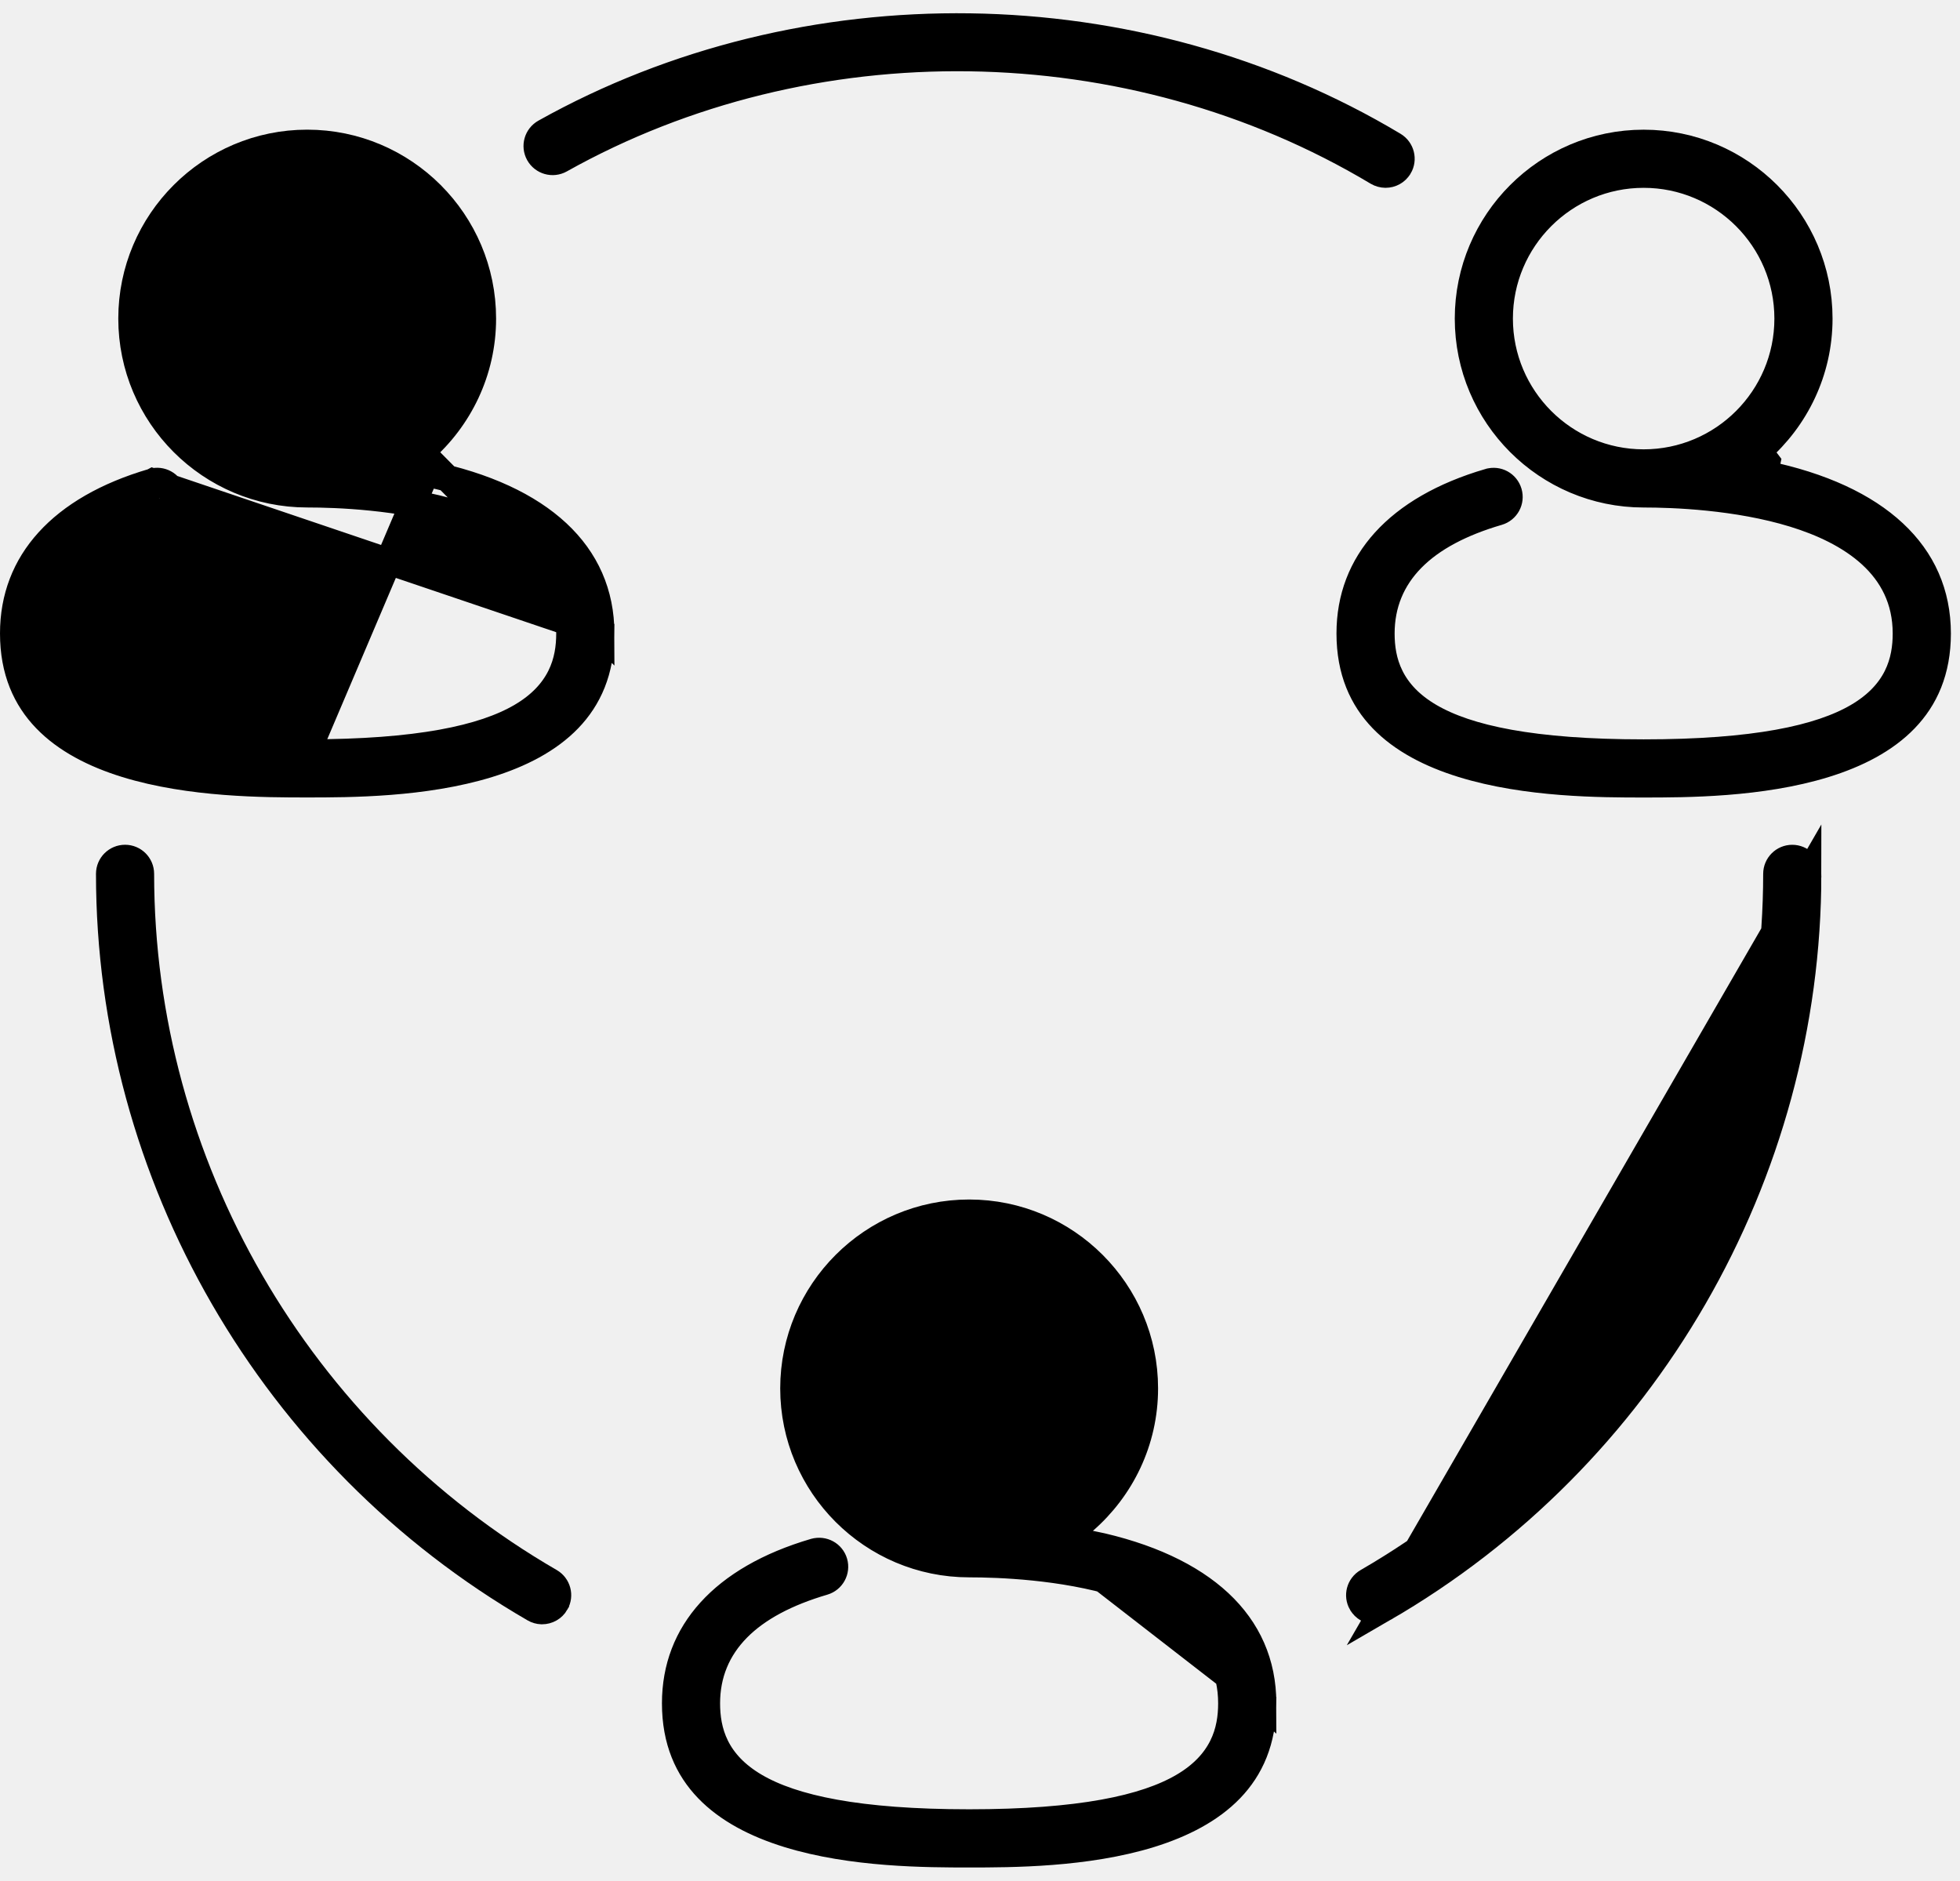
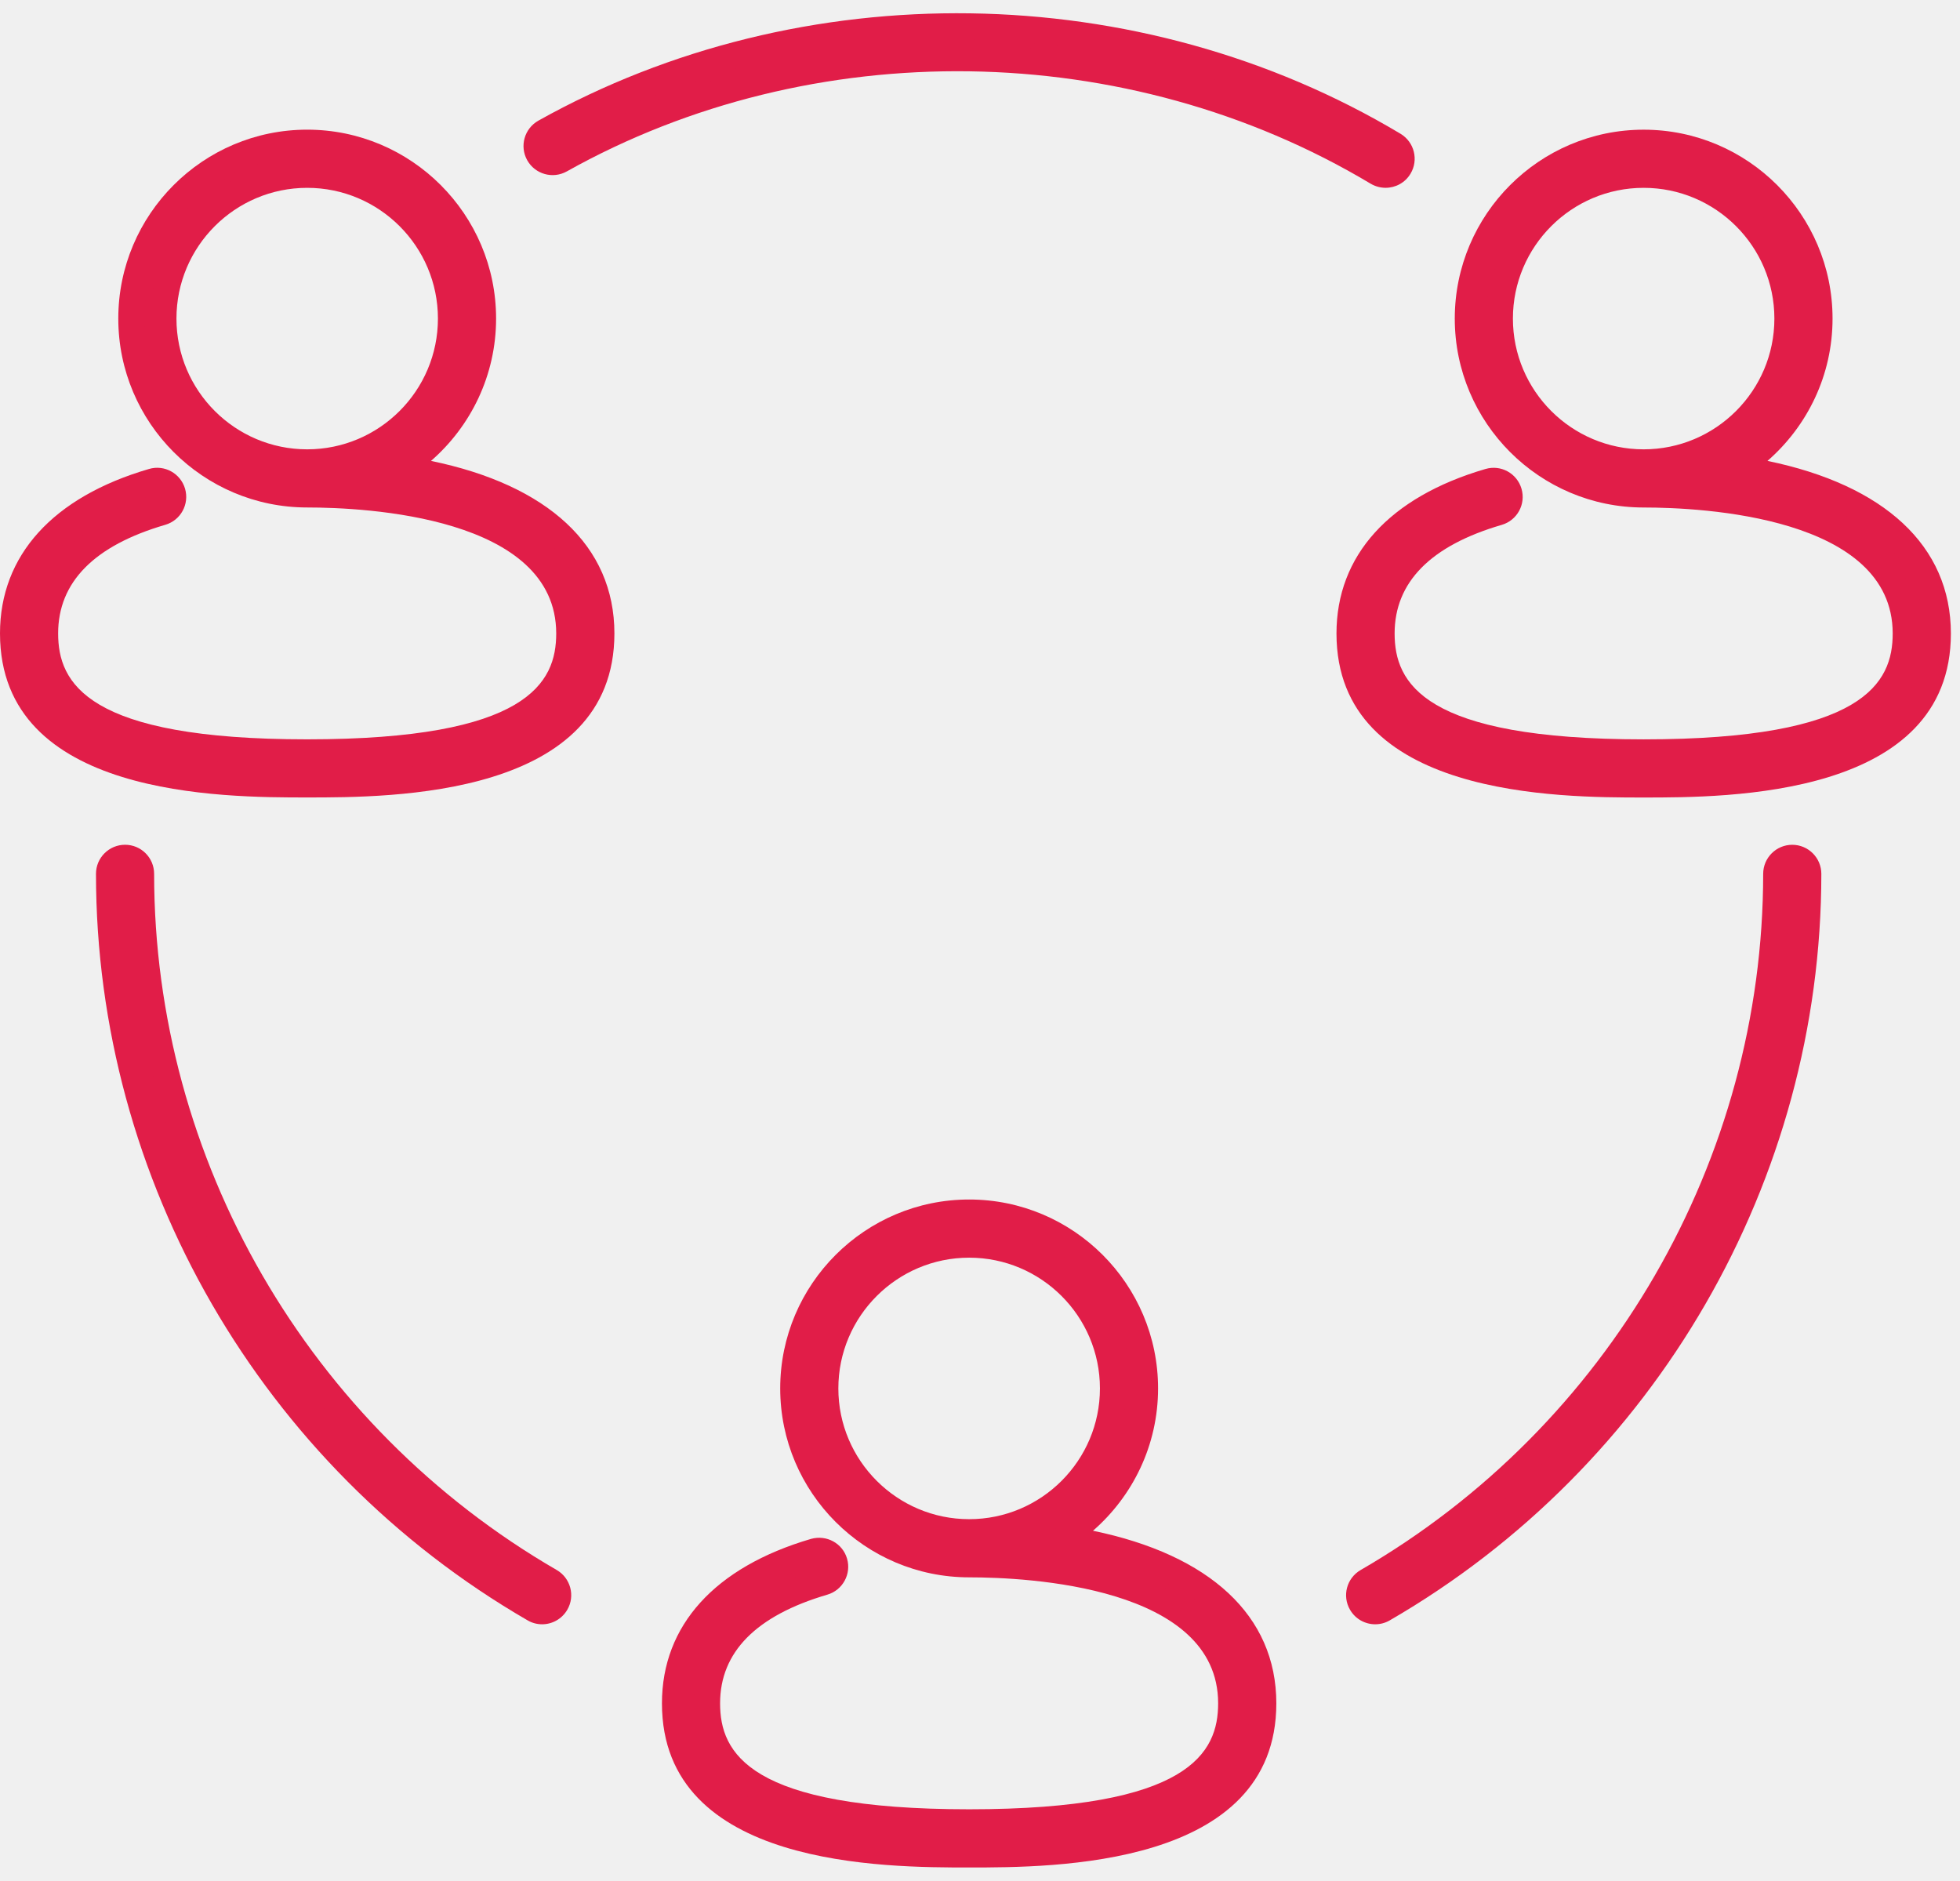
<svg xmlns="http://www.w3.org/2000/svg" width="74" height="71" viewBox="0 0 74 71" fill="none">
-   <path d="M66.403 17.023L66.722 17.444L66.63 17.89C68.775 18.332 70.411 19.102 71.503 20.121C72.584 21.129 73.155 22.399 73.156 23.914C73.156 25.336 72.678 26.372 71.93 27.147C71.17 27.936 70.105 28.482 68.898 28.855C66.478 29.604 63.653 29.607 62.057 29.607C60.461 29.607 57.636 29.604 55.216 28.855C54.01 28.482 52.945 27.936 52.185 27.147C51.437 26.372 50.959 25.336 50.959 23.914C50.959 22.564 51.413 21.397 52.281 20.439C53.156 19.473 54.472 18.697 56.223 18.185L56.224 18.185C56.542 18.092 56.872 18.273 56.965 18.592C57.058 18.91 56.877 19.241 56.559 19.334C55.169 19.74 54.07 20.314 53.313 21.081C52.545 21.86 52.154 22.816 52.154 23.915C52.154 24.427 52.227 24.994 52.504 25.548C52.782 26.107 53.25 26.617 53.977 27.043C55.406 27.88 57.87 28.412 62.056 28.412C66.242 28.412 68.706 27.88 70.135 27.043C70.862 26.617 71.33 26.107 71.609 25.548C71.885 24.994 71.959 24.427 71.959 23.915C71.959 21.352 69.847 20.054 67.731 19.404C65.583 18.744 63.172 18.659 62.056 18.659C58.4 18.659 55.425 15.684 55.425 12.027C55.425 8.371 58.4 5.396 62.056 5.396C65.713 5.396 68.688 8.371 68.688 12.027C68.688 14.018 67.801 15.804 66.403 17.023ZM62.056 6.591C59.057 6.591 56.62 9.029 56.62 12.027C56.62 15.026 59.058 17.463 62.056 17.463C65.054 17.463 67.492 15.026 67.492 12.027C67.492 9.029 65.054 6.591 62.056 6.591Z" fill="black" stroke="black" />
-   <path d="M39.931 58.288L40.938 57.411C42.336 56.192 43.223 54.406 43.223 52.415C43.223 48.758 40.248 45.783 36.591 45.783C32.934 45.783 29.957 48.759 29.957 52.415C29.957 56.071 32.934 59.047 36.591 59.047C37.707 59.047 40.118 59.132 42.265 59.791C44.38 60.441 46.491 61.74 46.491 64.302C46.491 64.815 46.418 65.382 46.141 65.937C45.862 66.496 45.395 67.007 44.668 67.433C43.239 68.271 40.776 68.803 36.591 68.803C32.404 68.803 29.939 68.271 28.51 67.433C27.783 67.007 27.315 66.497 27.036 65.937C26.76 65.382 26.687 64.815 26.687 64.302C26.687 63.204 27.079 62.25 27.848 61.471C28.604 60.705 29.704 60.13 31.095 59.721L31.095 59.721C31.411 59.629 31.593 59.296 31.501 58.98L31.501 58.98C31.409 58.669 31.085 58.485 30.756 58.576C29.005 59.09 27.689 59.866 26.815 60.831C25.946 61.789 25.492 62.955 25.492 64.302C25.492 65.725 25.97 66.762 26.718 67.538C27.478 68.327 28.544 68.874 29.75 69.248C32.17 69.997 34.996 70 36.592 70C38.188 70 41.012 69.997 43.432 69.248C44.637 68.874 45.703 68.327 46.462 67.539C47.21 66.762 47.688 65.725 47.688 64.303L39.931 58.288ZM39.931 58.288H41.215M39.931 58.288H41.215M41.215 58.288C43.335 58.731 44.953 59.498 46.037 60.508C47.117 61.516 47.688 62.786 47.688 64.302L41.215 58.288ZM36.591 46.979C33.592 46.979 31.152 49.418 31.152 52.415C31.152 55.412 33.592 57.851 36.591 57.851C39.59 57.851 42.028 55.413 42.028 52.415C42.028 49.418 39.59 46.979 36.591 46.979Z" fill="black" stroke="black" />
-   <path d="M16.268 17.427L15.944 17.023C17.343 15.804 18.23 14.017 18.23 12.026C18.23 8.37 15.255 5.395 11.598 5.395C7.941 5.395 4.966 8.37 4.966 12.026C4.966 15.683 7.941 18.658 11.598 18.658C12.714 18.658 15.125 18.743 17.273 19.403C19.388 20.053 21.5 21.351 21.5 23.914C21.5 24.426 21.427 24.993 21.15 25.547C20.871 26.106 20.404 26.616 19.677 27.042C18.248 27.879 15.784 28.411 11.598 28.411L16.268 17.427ZM16.268 17.427L16.172 17.89C18.317 18.332 19.953 19.102 21.045 20.12C22.126 21.128 22.696 22.397 22.697 23.912L16.268 17.427ZM5.768 18.183L5.766 18.184C4.014 18.695 2.698 19.471 1.823 20.437C0.954 21.395 0.5 22.563 0.5 23.912C0.5 25.334 0.978 26.37 1.726 27.146C2.486 27.934 3.551 28.481 4.757 28.854C7.177 29.602 10.002 29.605 11.598 29.605C13.195 29.605 16.02 29.602 18.44 28.854C19.646 28.481 20.711 27.934 21.471 27.146C22.219 26.37 22.697 25.334 22.697 23.913L5.768 18.183ZM5.768 18.183C6.078 18.091 6.412 18.27 6.507 18.591C6.599 18.909 6.417 19.239 6.1 19.332C4.71 19.738 3.611 20.312 2.855 21.079C2.086 21.858 1.695 22.814 1.695 23.913C1.695 24.426 1.768 24.992 2.045 25.547M5.768 18.183L2.045 25.547M2.045 25.547C2.324 26.107 2.791 26.616 3.518 27.042M2.045 25.547L3.518 27.042M3.518 27.042C4.947 27.879 7.411 28.412 11.598 28.411L3.518 27.042ZM11.598 6.591C8.599 6.591 6.162 9.029 6.162 12.027C6.162 15.025 8.6 17.463 11.598 17.463C14.596 17.463 17.034 15.025 17.034 12.027C17.034 9.028 14.596 6.591 11.598 6.591Z" fill="black" stroke="black" />
-   <path d="M20.442 60.819C20.349 60.815 20.256 60.789 20.17 60.739L20.17 60.739C10.273 55.009 4.124 44.376 4.124 32.988C4.124 32.658 4.392 32.391 4.722 32.391C5.051 32.391 5.319 32.658 5.319 32.988C5.319 43.952 11.239 54.187 20.768 59.703C21.055 59.869 21.151 60.235 20.987 60.517L20.987 60.518C20.875 60.711 20.675 60.819 20.468 60.819H20.442Z" fill="black" stroke="black" />
-   <path d="M52.219 60.739C52.128 60.791 52.033 60.816 51.938 60.819H51.921C51.713 60.819 51.514 60.712 51.403 60.52L51.402 60.519C51.237 60.236 51.333 59.871 51.62 59.705C61.147 54.19 67.066 43.954 67.069 32.99V32.99C67.069 32.66 67.337 32.392 67.666 32.392C67.997 32.392 68.265 32.661 68.265 32.99L52.219 60.739ZM52.219 60.739C62.114 55.013 68.263 44.377 68.265 32.99L52.219 60.739Z" fill="black" stroke="black" />
-   <path d="M52.827 6.299L52.826 6.3C52.715 6.486 52.518 6.59 52.313 6.59H52.307C52.207 6.589 52.102 6.562 52.004 6.505C42.655 0.907 30.576 0.759 21.156 6.035C20.867 6.196 20.504 6.093 20.341 5.804C20.18 5.516 20.283 5.153 20.572 4.991C30.356 -0.484 42.916 -0.33 52.62 5.479C52.904 5.65 52.996 6.018 52.827 6.299Z" fill="black" stroke="black" />
+   <mask id="path-1-inside-1_3207_825" fill="white">
+     <path d="M66.731 17.4C68.233 16.091 69.188 14.171 69.188 12.027C69.188 8.095 65.989 4.896 62.056 4.896C58.124 4.896 54.925 8.095 54.925 12.027C54.925 15.96 58.124 19.159 62.056 19.159C64.261 19.159 71.459 19.502 71.459 23.915C71.459 25.776 70.389 27.912 62.056 27.912C53.722 27.912 52.654 25.776 52.654 23.915C52.654 21.978 54.014 20.598 56.7 19.814C57.282 19.643 57.615 19.035 57.445 18.452C57.275 17.87 56.669 17.533 56.083 17.705C52.455 18.765 50.459 20.97 50.459 23.914C50.459 30.107 58.884 30.107 62.057 30.107C65.23 30.107 73.656 30.107 73.656 23.914C73.654 20.601 71.135 18.308 66.731 17.4L66.731 17.4ZM57.12 12.027C57.12 9.305 59.333 7.091 62.056 7.091C64.778 7.091 66.992 9.305 66.992 12.027C66.992 14.75 64.778 16.963 62.056 16.963C59.334 16.963 57.12 14.75 57.12 12.027V12.027Z" />
+   </mask>
+   <path d="M66.731 17.4C68.233 16.091 69.188 14.171 69.188 12.027C69.188 8.095 65.989 4.896 62.056 4.896C58.124 4.896 54.925 8.095 54.925 12.027C54.925 15.96 58.124 19.159 62.056 19.159C64.261 19.159 71.459 19.502 71.459 23.915C71.459 25.776 70.389 27.912 62.056 27.912C53.722 27.912 52.654 25.776 52.654 23.915C52.654 21.978 54.014 20.598 56.7 19.814C57.282 19.643 57.615 19.035 57.445 18.452C57.275 17.87 56.669 17.533 56.083 17.705C52.455 18.765 50.459 20.97 50.459 23.914C50.459 30.107 58.884 30.107 62.057 30.107C65.23 30.107 73.656 30.107 73.656 23.914C73.654 20.601 71.135 18.308 66.731 17.4L66.731 17.4ZM57.12 12.027C57.12 9.305 59.333 7.091 62.056 7.091C64.778 7.091 66.992 9.305 66.992 12.027C66.992 14.75 64.778 16.963 62.056 16.963C59.334 16.963 57.12 14.75 57.12 12.027V12.027Z" fill="#e11d48" stroke="#e11d48" stroke-width="2" mask="url(#path-1-inside-1_3207_825)" />
+   <mask id="path-2-inside-2_3207_825" fill="white">
+     <path d="M41.266 57.788C42.768 56.479 43.723 54.558 43.723 52.415C43.723 48.482 40.524 45.283 36.591 45.283C32.658 45.283 29.457 48.482 29.457 52.415C29.457 56.347 32.658 59.547 36.591 59.547C38.797 59.547 45.991 59.889 45.991 64.302C45.991 66.166 44.922 68.303 36.591 68.303C28.256 68.303 27.187 66.166 27.187 64.302C27.187 62.369 28.549 60.99 31.235 60.201C31.817 60.031 32.151 59.42 31.98 58.839C31.81 58.258 31.205 57.931 30.618 58.096C26.99 59.159 24.992 61.363 24.992 64.302C24.992 70.5 33.419 70.5 36.592 70.5C39.764 70.5 48.188 70.5 48.188 64.302C48.187 60.988 45.669 58.696 41.266 57.788H41.266ZM31.652 52.415C31.652 49.694 33.868 47.479 36.591 47.479C39.314 47.479 41.528 49.694 41.528 52.415C41.528 55.137 39.314 57.351 36.591 57.351C33.868 57.351 31.652 55.136 31.652 52.415Z" />
+   </mask>
+   <path d="M41.266 57.788C42.768 56.479 43.723 54.558 43.723 52.415C43.723 48.482 40.524 45.283 36.591 45.283C32.658 45.283 29.457 48.482 29.457 52.415C29.457 56.347 32.658 59.547 36.591 59.547C38.797 59.547 45.991 59.889 45.991 64.302C45.991 66.166 44.922 68.303 36.591 68.303C28.256 68.303 27.187 66.166 27.187 64.302C27.187 62.369 28.549 60.99 31.235 60.201C31.817 60.031 32.151 59.42 31.98 58.839C31.81 58.258 31.205 57.931 30.618 58.096C26.99 59.159 24.992 61.363 24.992 64.302C24.992 70.5 33.419 70.5 36.592 70.5C39.764 70.5 48.188 70.5 48.188 64.302C48.187 60.988 45.669 58.696 41.266 57.788H41.266ZM31.652 52.415C31.652 49.694 33.868 47.479 36.591 47.479C39.314 47.479 41.528 49.694 41.528 52.415C41.528 55.137 39.314 57.351 36.591 57.351C33.868 57.351 31.652 55.136 31.652 52.415Z" fill="#e11d48" stroke="#e11d48" stroke-width="2" mask="url(#path-2-inside-2_3207_825)" />
+   <mask id="path-3-inside-3_3207_825" fill="white">
+     <path d="M16.273 17.4C17.775 16.091 18.73 14.169 18.73 12.026C18.73 8.094 15.531 4.895 11.598 4.895C7.665 4.895 4.466 8.094 4.466 12.026C4.466 15.959 7.665 19.158 11.598 19.158C13.803 19.158 21 19.501 21 23.914C21 25.775 19.931 27.911 11.598 27.911C3.264 27.912 2.195 25.776 2.195 23.913C2.195 21.976 3.555 20.596 6.241 19.812C6.823 19.642 7.156 19.033 6.987 18.45C6.816 17.868 6.206 17.532 5.626 17.704C1.997 18.763 0 20.968 0 23.912C0 30.105 8.426 30.105 11.598 30.105C14.771 30.105 23.197 30.105 23.197 23.912C23.196 20.6 20.678 18.307 16.273 17.4L16.273 17.4ZM6.662 12.027C6.662 9.305 8.875 7.091 11.598 7.091C14.32 7.091 16.534 9.304 16.534 12.027C16.534 14.749 14.32 16.963 11.598 16.963C8.876 16.963 6.662 14.749 6.662 12.027V12.027Z" />
+   </mask>
+   <path d="M16.273 17.4C17.775 16.091 18.73 14.169 18.73 12.026C18.73 8.094 15.531 4.895 11.598 4.895C7.665 4.895 4.466 8.094 4.466 12.026C4.466 15.959 7.665 19.158 11.598 19.158C13.803 19.158 21 19.501 21 23.914C21 25.775 19.931 27.911 11.598 27.911C3.264 27.912 2.195 25.776 2.195 23.913C2.195 21.976 3.555 20.596 6.241 19.812C6.823 19.642 7.156 19.033 6.987 18.45C6.816 17.868 6.206 17.532 5.626 17.704C1.997 18.763 0 20.968 0 23.912C0 30.105 8.426 30.105 11.598 30.105C14.771 30.105 23.197 30.105 23.197 23.912C23.196 20.6 20.678 18.307 16.273 17.4L16.273 17.4ZM6.662 12.027C6.662 9.305 8.875 7.091 11.598 7.091C14.32 7.091 16.534 9.304 16.534 12.027C16.534 14.749 14.32 16.963 11.598 16.963C8.876 16.963 6.662 14.749 6.662 12.027V12.027Z" fill="#e11d48" stroke="#e11d48" stroke-width="2" mask="url(#path-3-inside-3_3207_825)" />
+   <mask id="path-4-inside-4_3207_825" fill="white">
+     <path d="M20.468 61.319C20.281 61.319 20.092 61.272 19.92 61.171C9.868 55.353 3.624 44.555 3.624 32.988C3.624 32.381 4.116 31.891 4.722 31.891C5.328 31.891 5.819 32.382 5.819 32.988C5.819 43.773 11.643 53.843 21.019 59.27C21.543 59.575 21.723 60.246 21.419 60.769C21.216 61.12 20.848 61.319 20.468 61.319L20.468 61.319Z" />
+   </mask>
+   <path d="M20.468 61.319C20.281 61.319 20.092 61.272 19.92 61.171C9.868 55.353 3.624 44.555 3.624 32.988C3.624 32.381 4.116 31.891 4.722 31.891C5.328 31.891 5.819 32.382 5.819 32.988C5.819 43.773 11.643 53.843 21.019 59.27C21.543 59.575 21.723 60.246 21.419 60.769C21.216 61.12 20.848 61.319 20.468 61.319L20.468 61.319Z" fill="#e11d48" stroke="#e11d48" stroke-width="2" mask="url(#path-4-inside-4_3207_825)" />
+   <mask id="path-5-inside-5_3207_825" fill="white">
+     <path d="M51.921 61.319C51.541 61.319 51.173 61.122 50.97 60.77C50.665 60.247 50.845 59.576 51.369 59.272C60.743 53.847 66.566 43.775 66.569 32.99C66.569 32.383 67.061 31.892 67.666 31.892C68.273 31.892 68.765 32.385 68.765 32.99C68.763 44.556 62.518 55.357 52.469 61.172C52.296 61.272 52.108 61.319 51.921 61.319L51.921 61.319Z" />
+   </mask>
+   <path d="M51.921 61.319C51.541 61.319 51.173 61.122 50.97 60.77C50.665 60.247 50.845 59.576 51.369 59.272C60.743 53.847 66.566 43.775 66.569 32.99C66.569 32.383 67.061 31.892 67.666 31.892C68.273 31.892 68.765 32.385 68.765 32.99C68.763 44.556 62.518 55.357 52.469 61.172C52.296 61.272 52.108 61.319 51.921 61.319L51.921 61.319Z" fill="#e11d48" stroke="#e11d48" stroke-width="2" mask="url(#path-5-inside-5_3207_825)" />
+   <mask id="path-6-inside-6_3207_825" fill="white">
+     <path d="M52.313 7.09C52.121 7.09 51.927 7.039 51.749 6.935C42.554 1.428 30.664 1.283 21.4 6.471C20.869 6.767 20.202 6.577 19.905 6.049C19.609 5.519 19.798 4.851 20.328 4.554C30.268 -1.008 43.02 -0.851 52.877 5.05C53.397 5.362 53.567 6.037 53.255 6.556C53.05 6.901 52.686 7.09 52.313 7.09L52.313 7.09Z" />
+   </mask>
+   <path d="M52.313 7.09C52.121 7.09 51.927 7.039 51.749 6.935C42.554 1.428 30.664 1.283 21.4 6.471C20.869 6.767 20.202 6.577 19.905 6.049C19.609 5.519 19.798 4.851 20.328 4.554C30.268 -1.008 43.02 -0.851 52.877 5.05C53.397 5.362 53.567 6.037 53.255 6.556C53.05 6.901 52.686 7.09 52.313 7.09L52.313 7.09Z" fill="#e11d48" stroke="#e11d48" stroke-width="2" mask="url(#path-6-inside-6_3207_825)" />
</svg>
